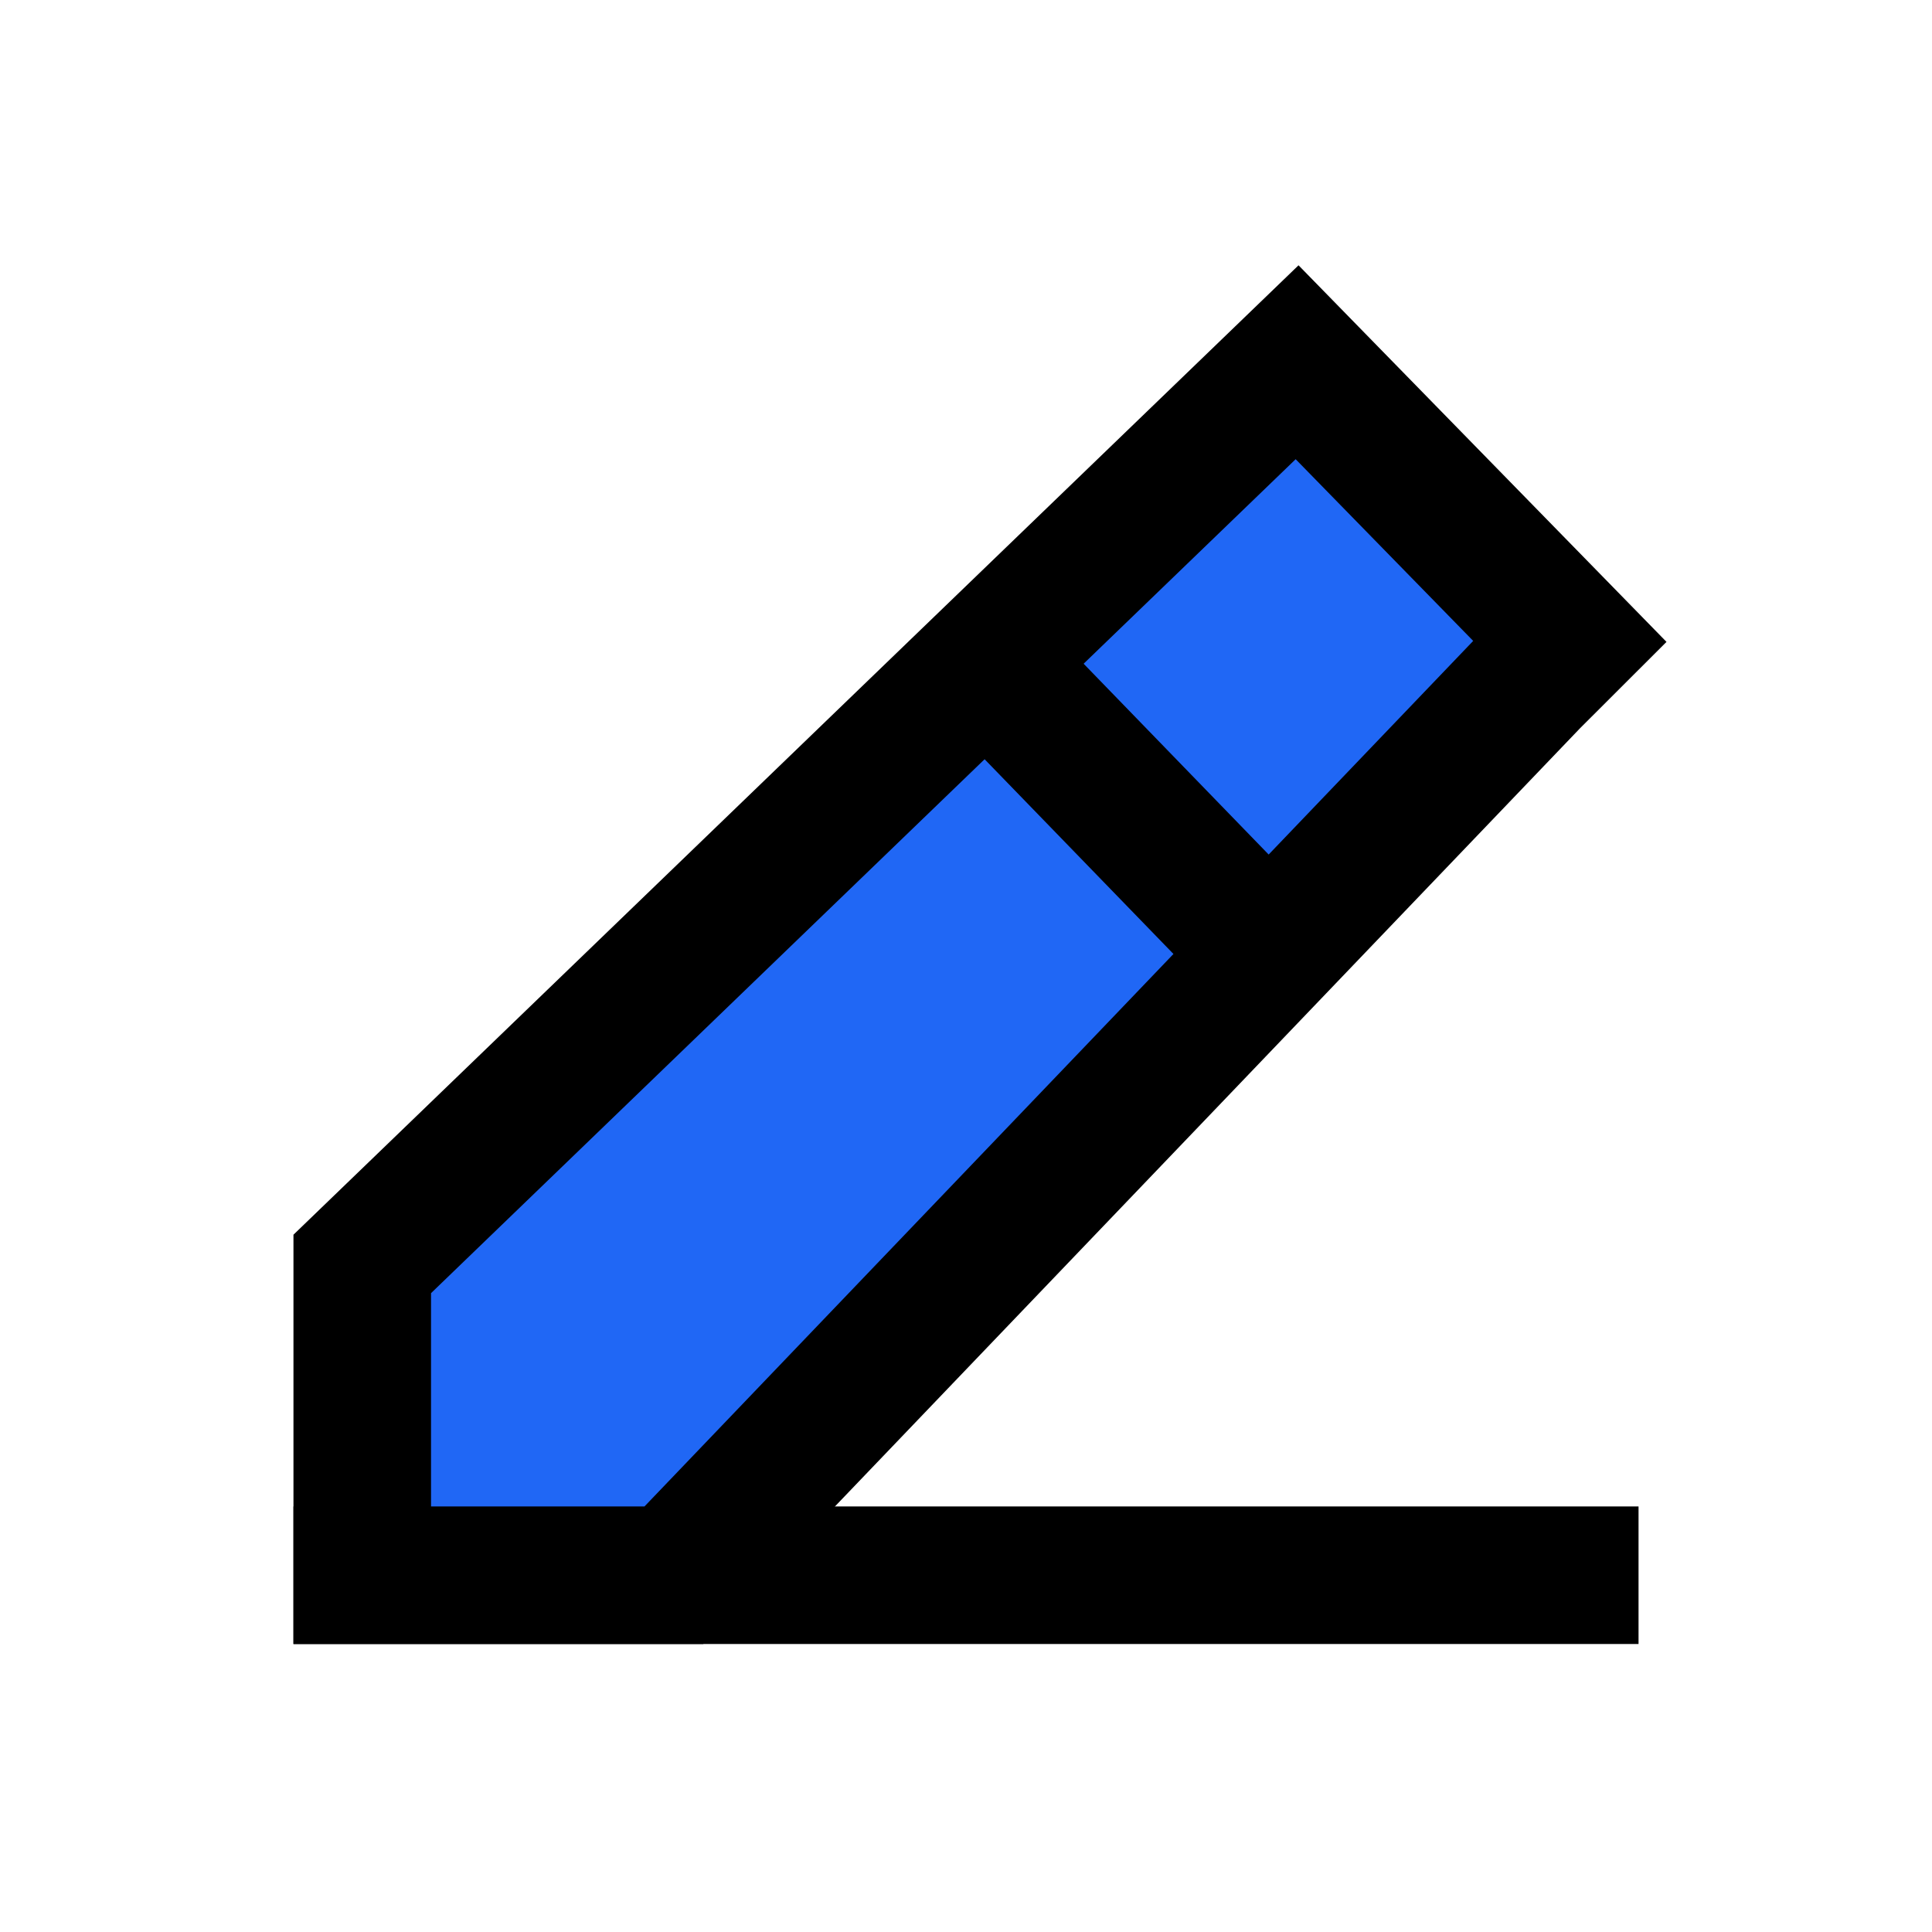
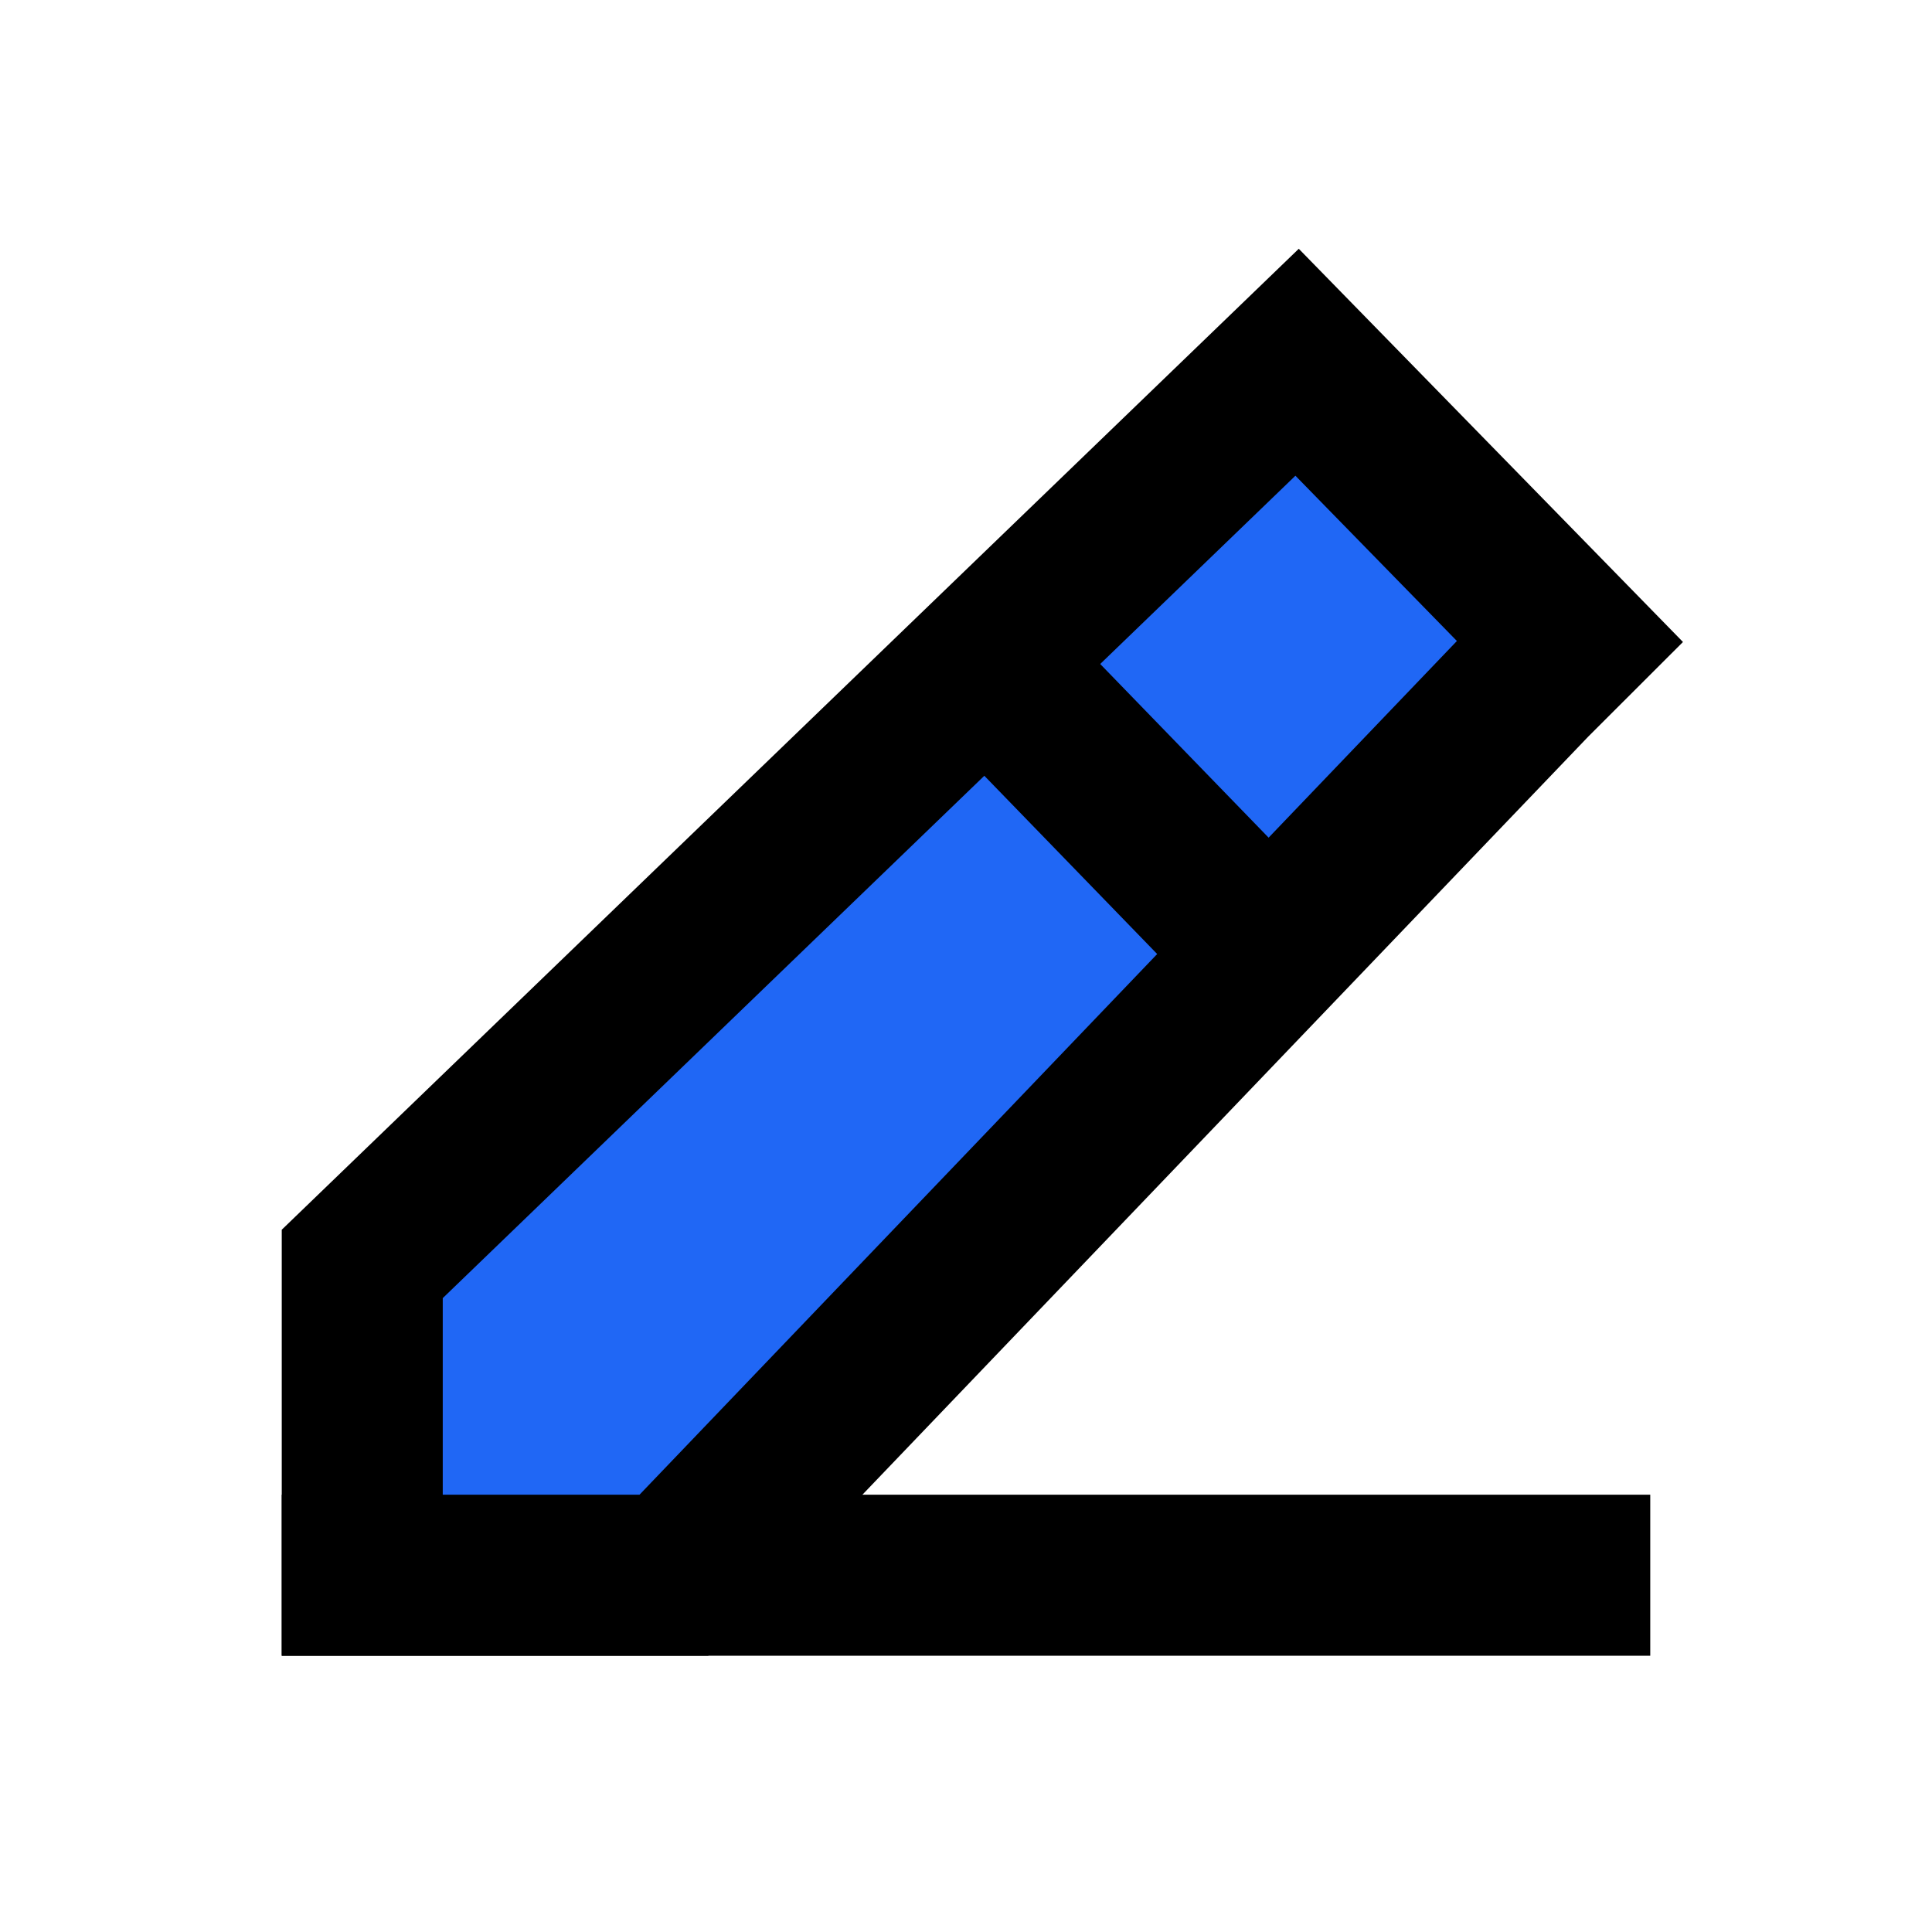
<svg xmlns="http://www.w3.org/2000/svg" width="48" height="48" fill="none" viewBox="0 0 48 48">
-   <path stroke="currentColor" stroke-linecap="square" stroke-linejoin="round" stroke-width="3.418" d="M9 39.136h30" />
+   <path stroke="currentColor" stroke-linecap="square" stroke-linejoin="round" stroke-width="4" d="M9 39.136h30" />
  <path fill="#2067F5" d="M9 39.136h7.742L38.032 16.9l.968-.967L32.226 9 9 31.402v7.734Z" />
-   <path stroke="currentColor" stroke-linecap="round" stroke-width="3.418" d="M9 39.136h7.742L38.032 16.9l.968-.967L32.226 9 9 31.402v7.734Z" />
-   <path stroke="currentColor" stroke-linecap="square" stroke-linejoin="round" stroke-width="3.418" d="m25.877 17.867 3.75 3.867" />
+   <path stroke="currentColor" stroke-linecap="round" stroke-width="4" d="M9 39.136h7.742L38.032 16.9l.968-.967L32.226 9 9 31.402v7.734Z" />
+   <path stroke="currentColor" stroke-linecap="square" stroke-linejoin="round" stroke-width="4" d="m25.877 17.867 3.75 3.867" />
</svg>
